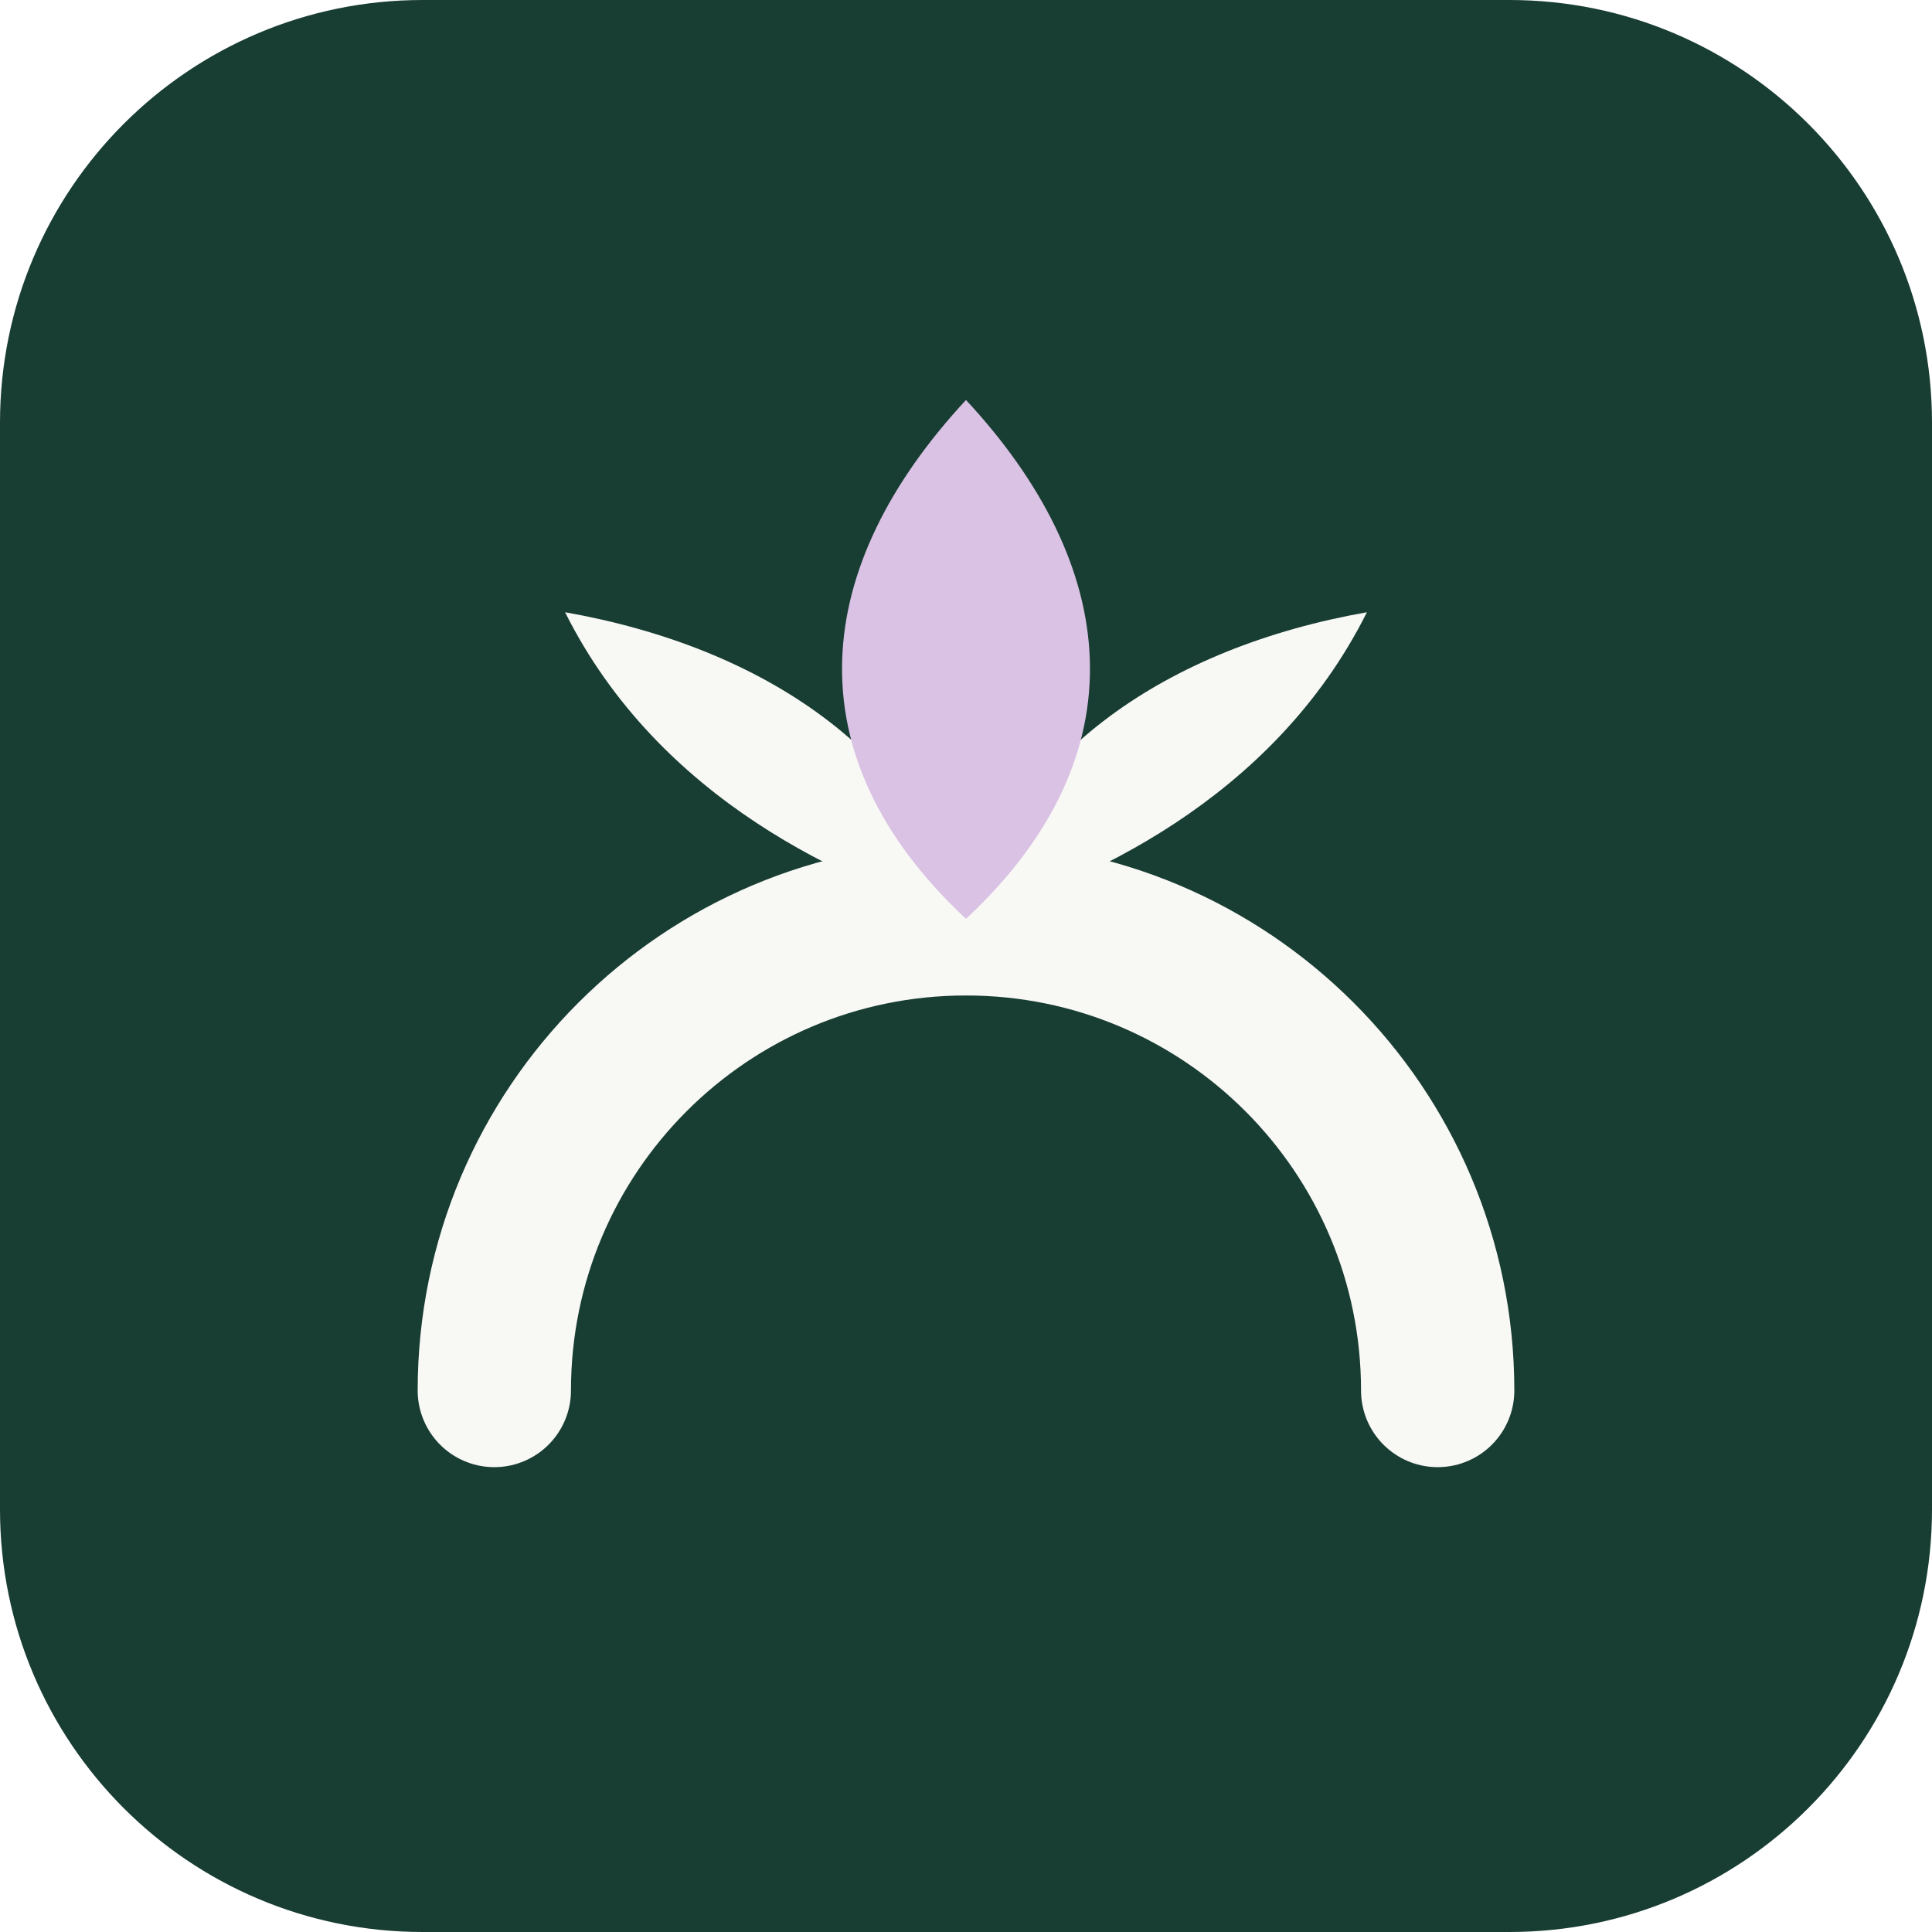
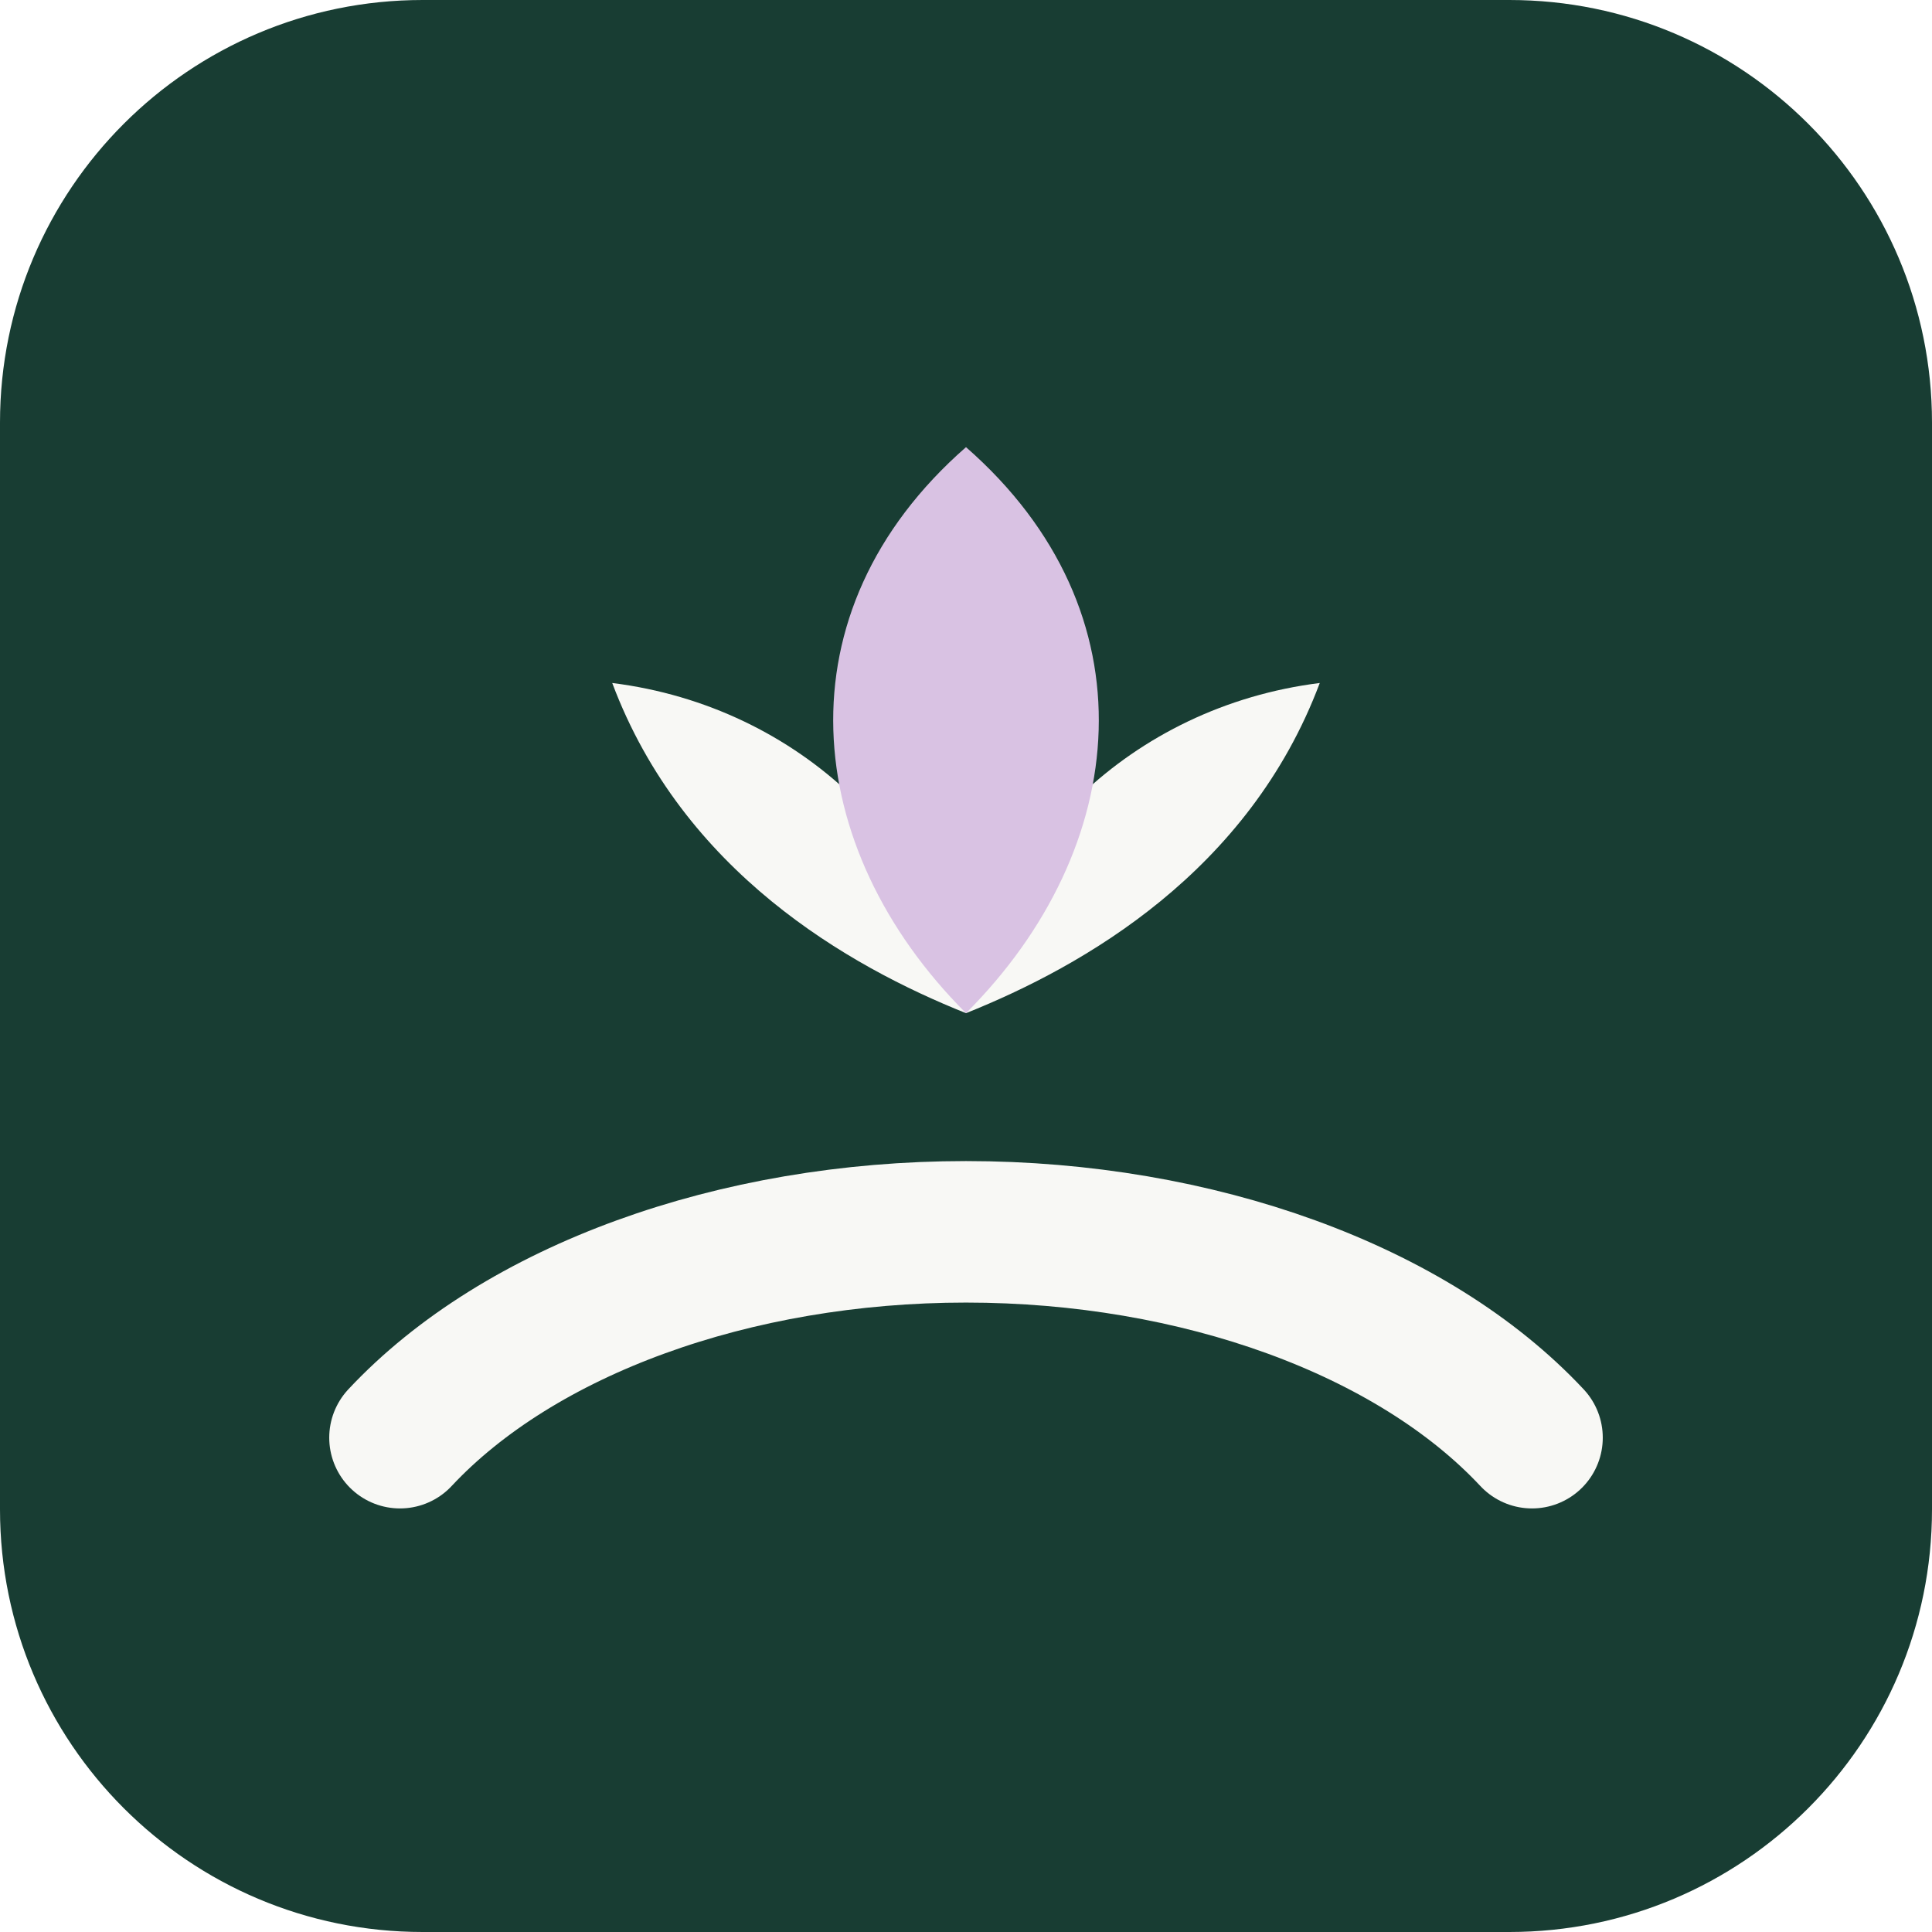
<svg xmlns="http://www.w3.org/2000/svg" viewBox="0 0 512 512" role="img" aria-label="FloraSetu">
  <rect width="512" height="512" rx="112" fill="#183D33" />
  <g transform="translate(56 56) scale(6.25)">
-     <path d="M12 50 A20 20 0 0 1 52 50" fill="none" stroke="#F8F8F5" stroke-width="6.5" stroke-linecap="round" />
-     <path d="M32 30 C27 28.5 19 25 15 17 C23.5 18.5 30 23 32 30 Z" fill="#F8F8F5" />
-     <path d="M32 30 C37 28.5 45 25 49 17 C40.5 18.5 34 23 32 30 Z" fill="#F8F8F5" />
-     <path d="M32 8 C38.5 15 39.5 23 32 30 C24.5 23 25.5 15 32 8 Z" fill="#D9C2E3" />
+     <path d="M8 52 A28 18 0 0 1 56 52" fill="none" stroke="#F8F8F5" stroke-width="6" stroke-linecap="round" />
+     <path d="M32 34 C27 32 20 28 17 20 C25 21 31 27 32 34 Z" fill="#F8F8F5" />
+     <path d="M32 34 C37 32 44 28 47 20 C39 21 33 27 32 34 Z" fill="#F8F8F5" />
+     <path d="M32 34 C39 27 40 17 32 10 C24 17 25 27 32 34 Z" fill="#D9C2E3" />
  </g>
</svg>
